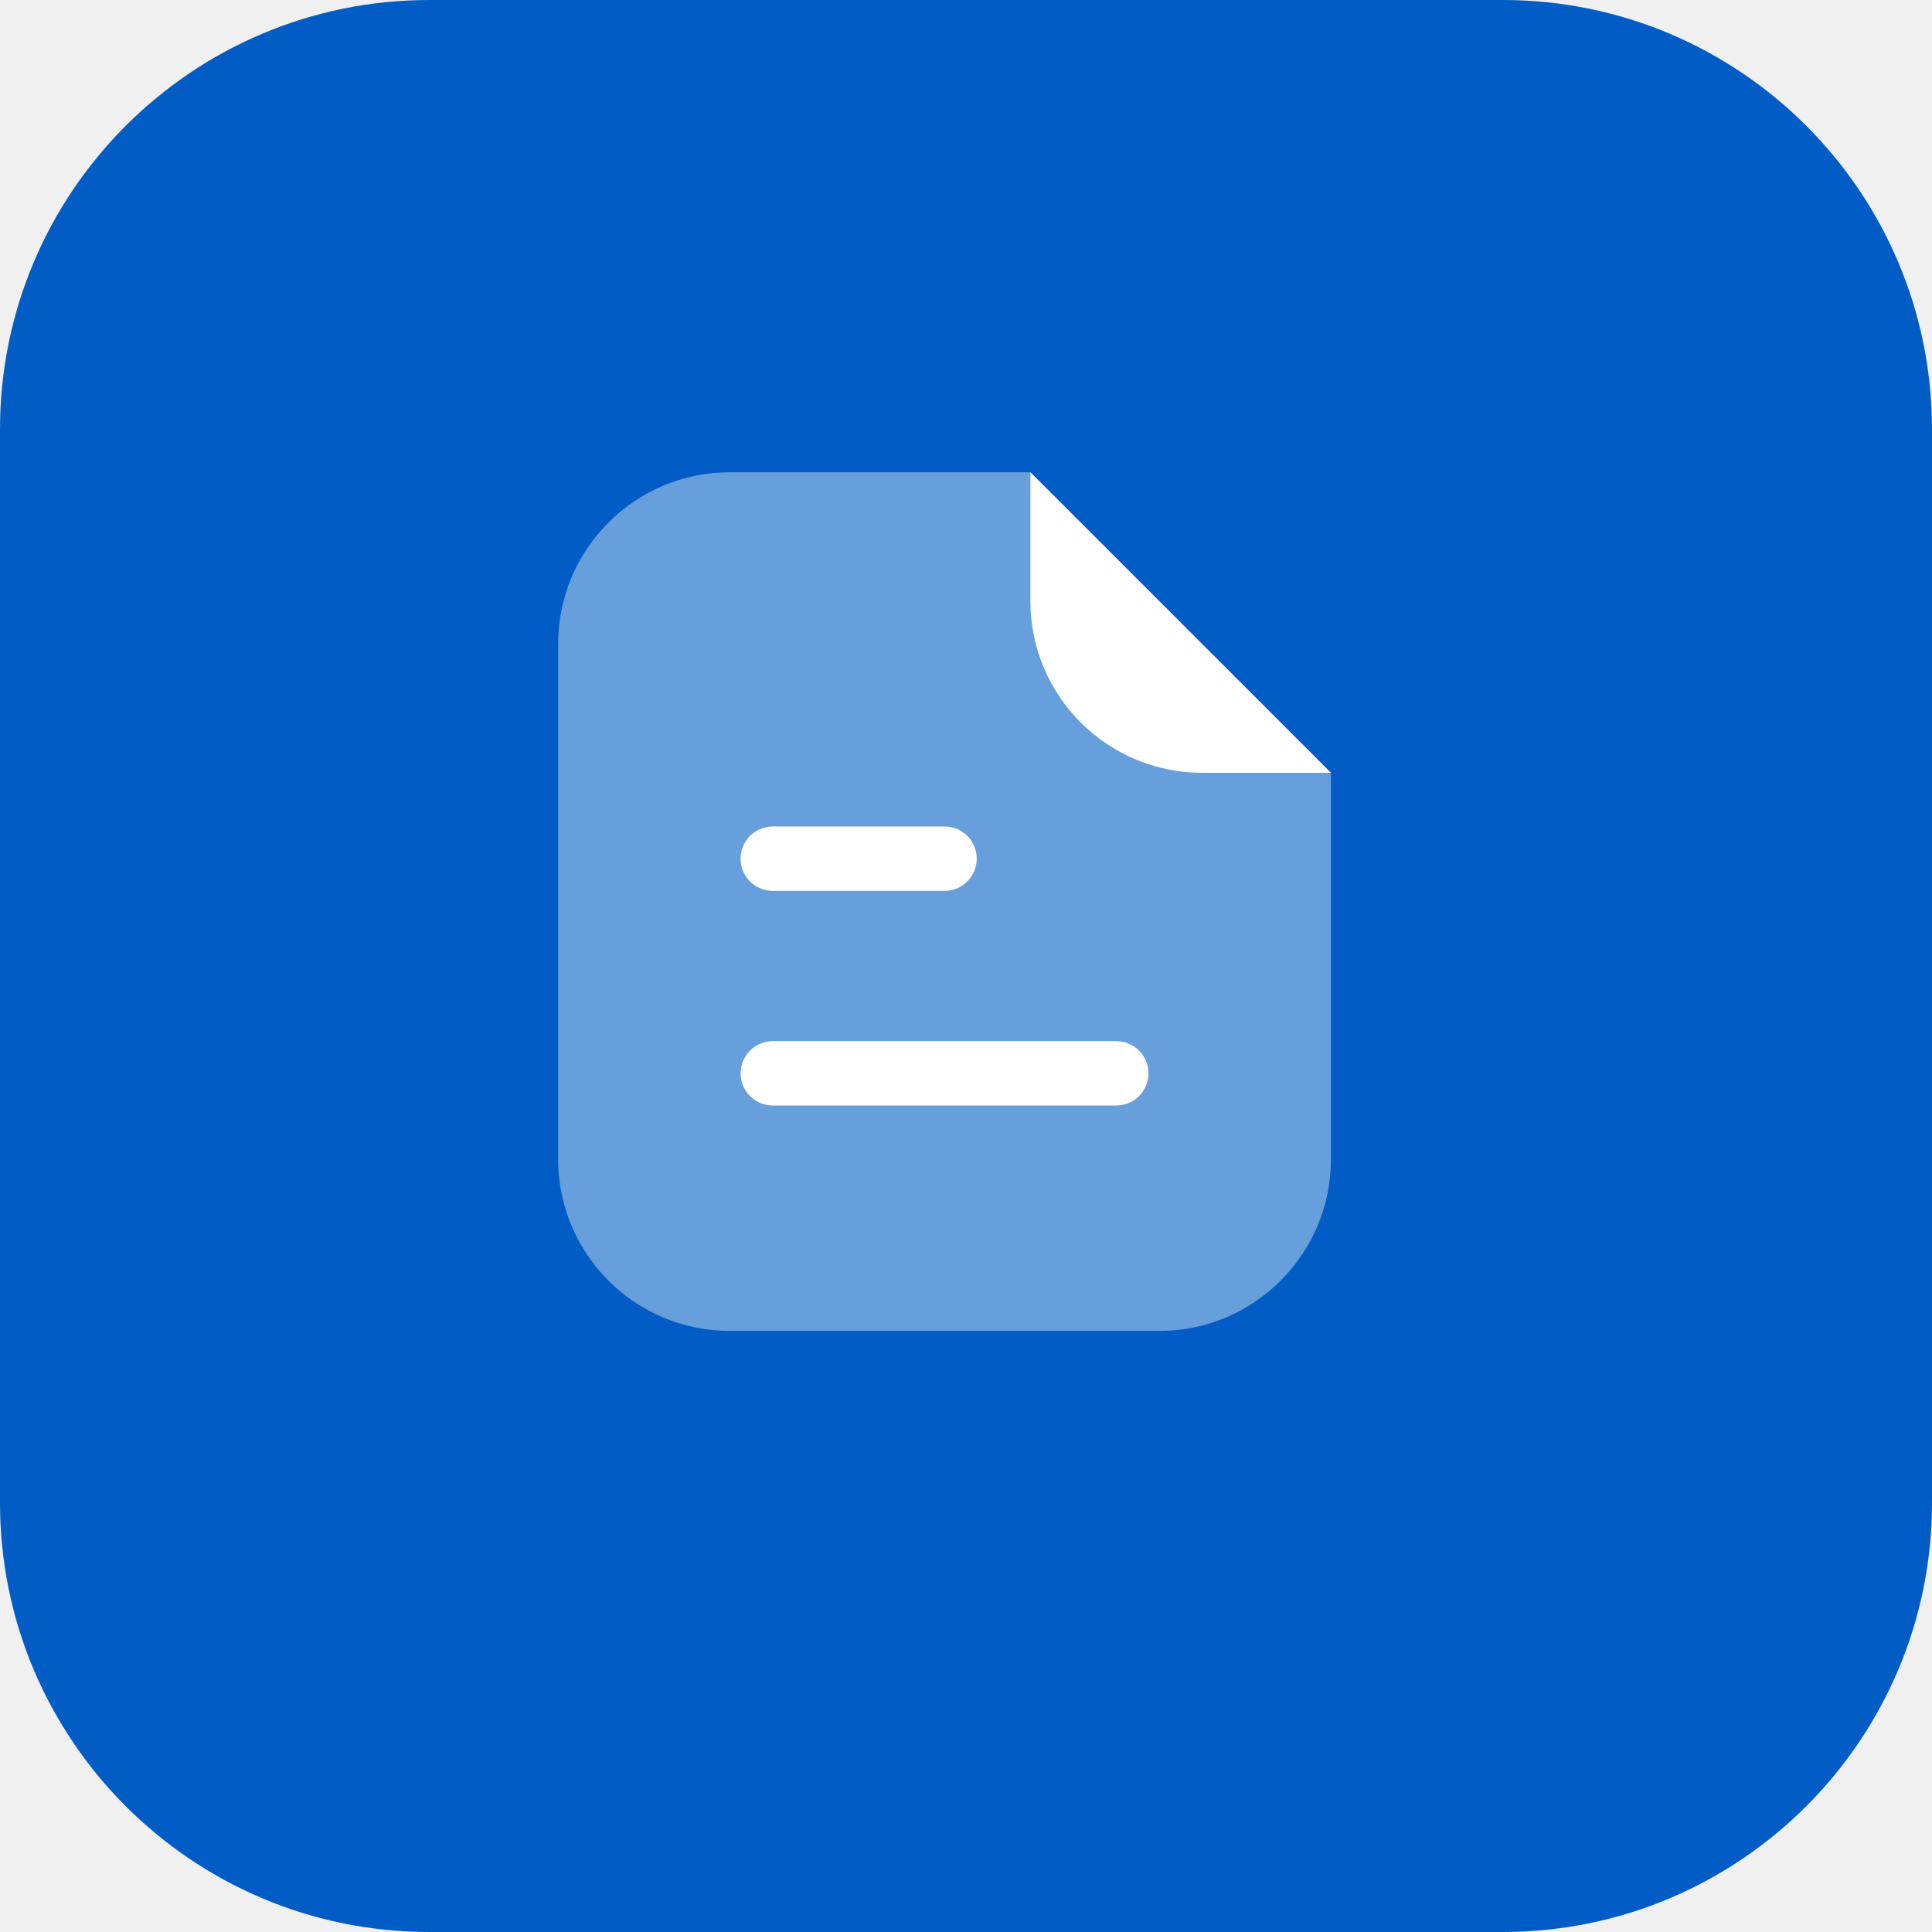
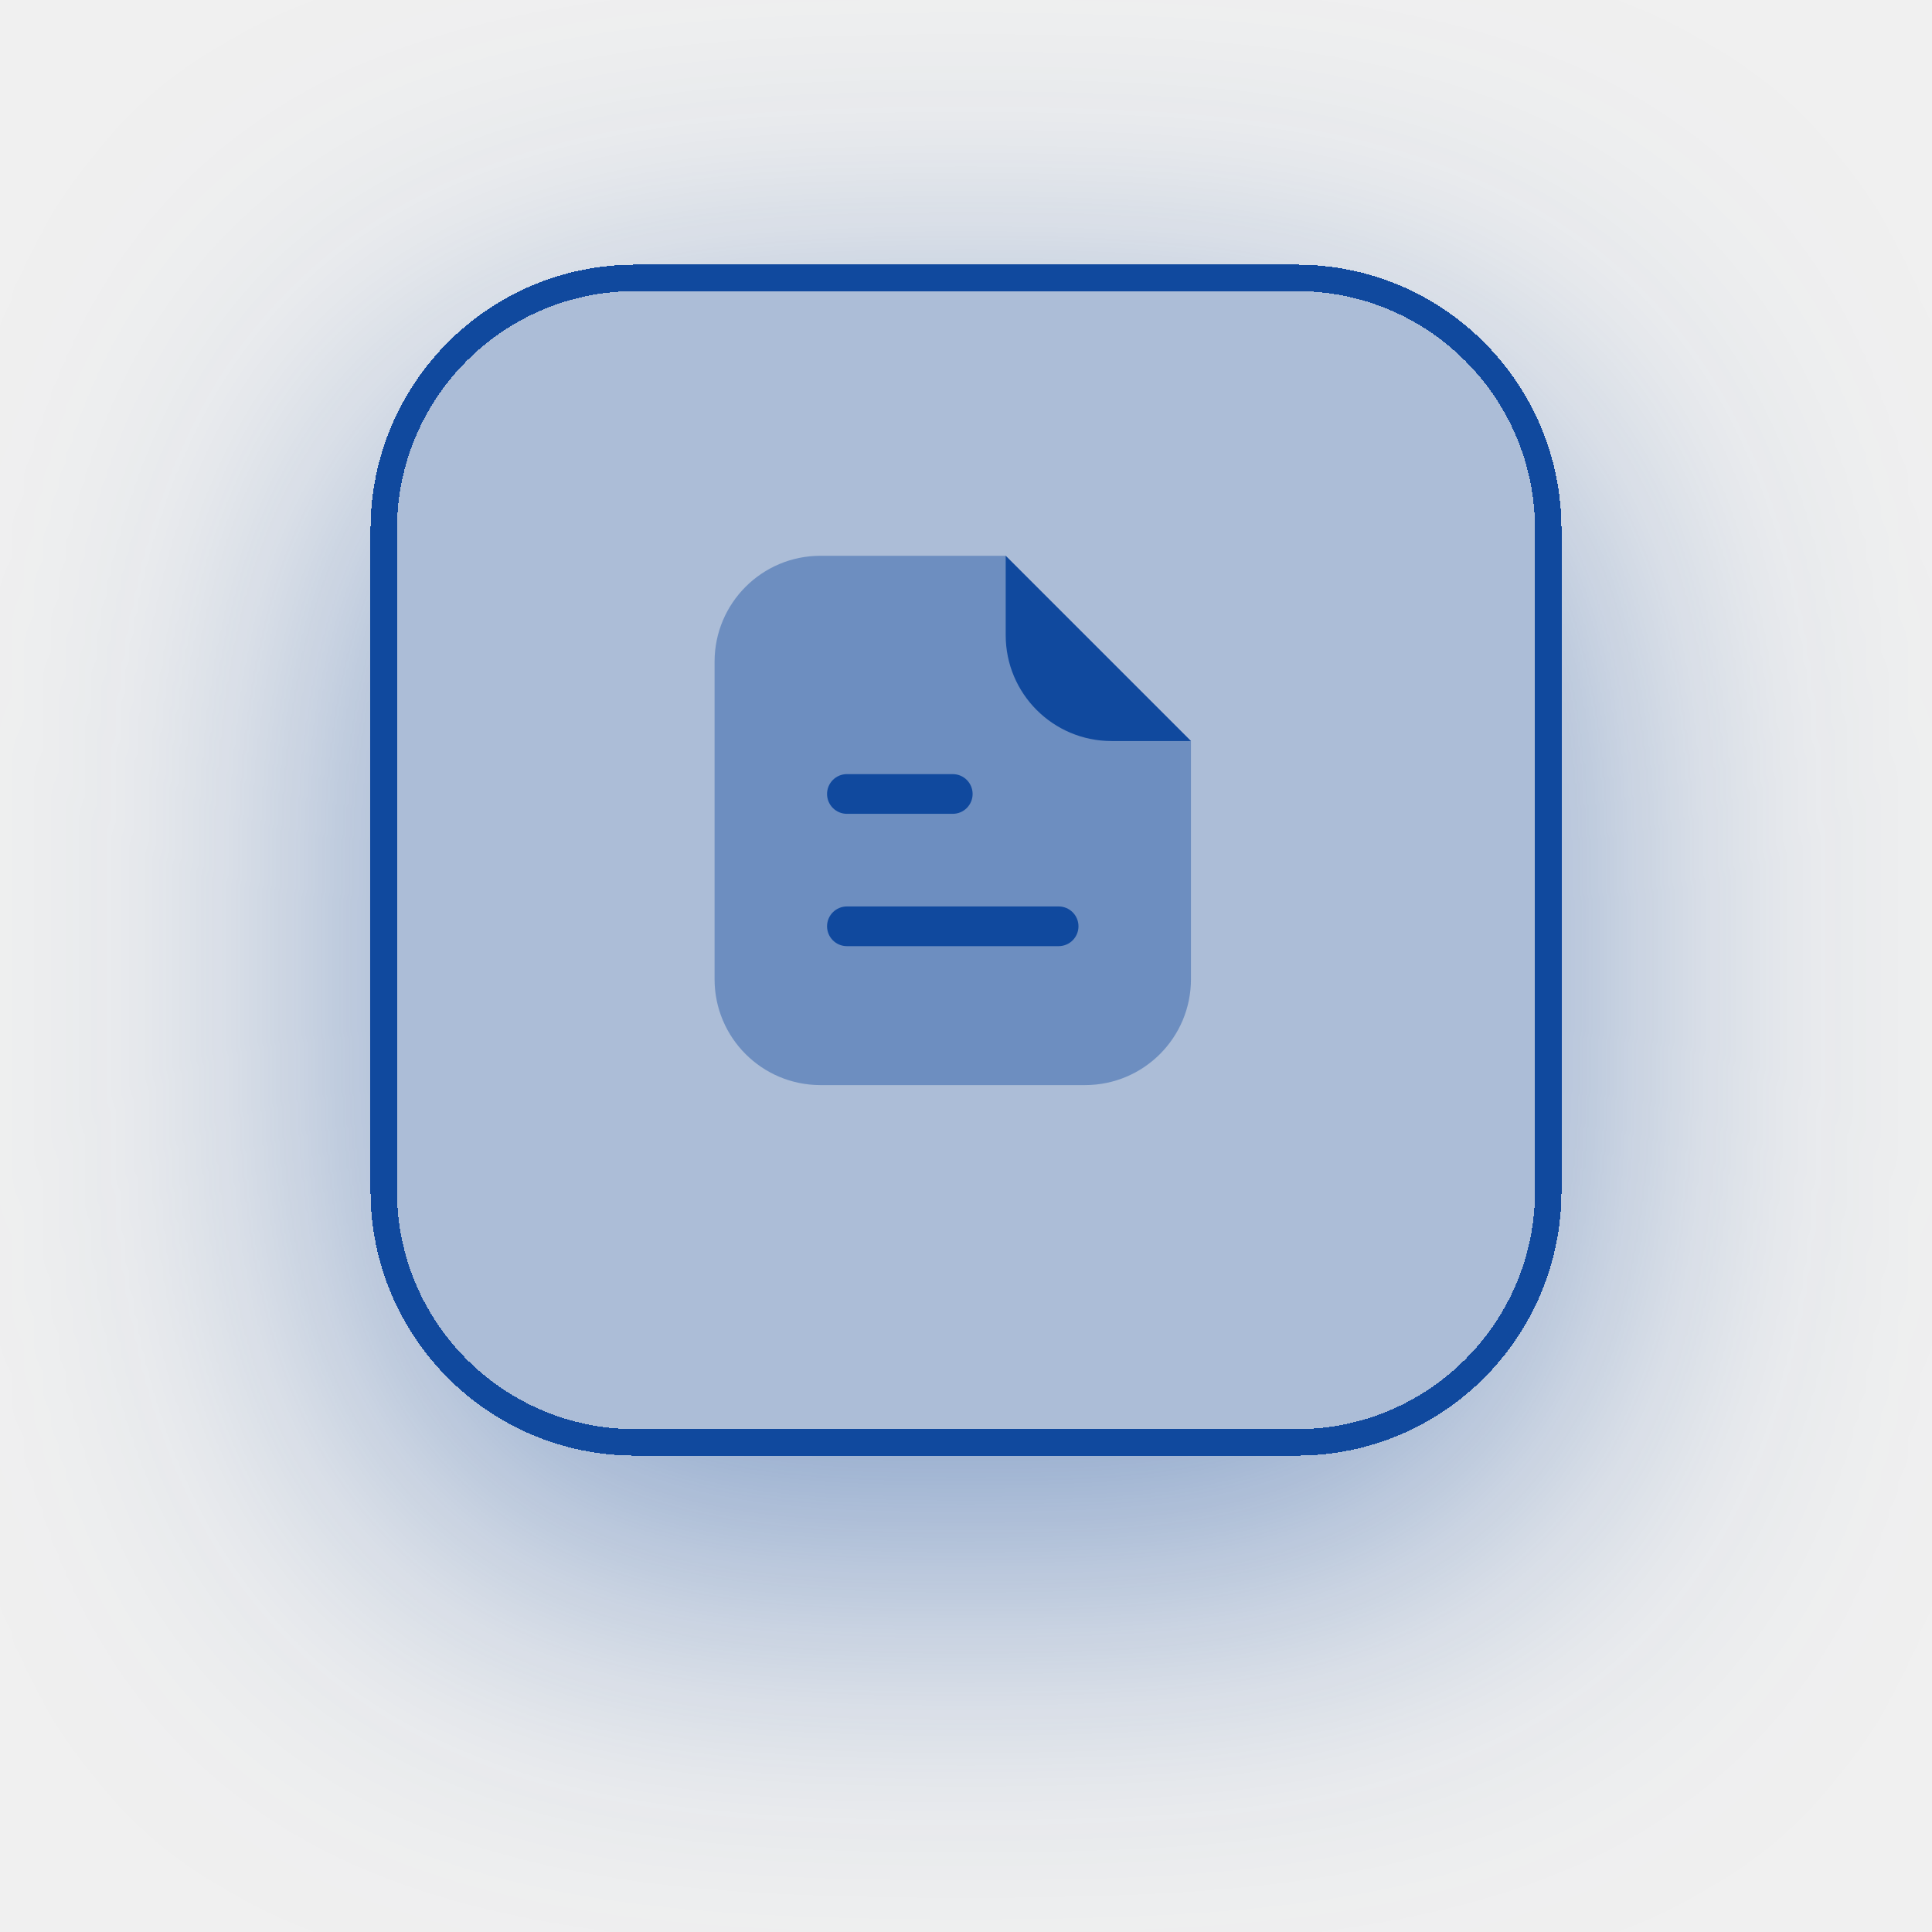
- <svg xmlns="http://www.w3.org/2000/svg" width="45" height="45" viewBox="0 0 45 45" fill="none">
-   <rect width="45" height="45" rx="10" fill="#015DC5" />
-   <path opacity="0.4" d="M13 15C13 12.791 14.791 11 17 11H24L31 18V27C31 29.209 29.209 31 27 31H17C14.791 31 13 29.209 13 27V15Z" fill="white" />
-   <path d="M31 18L24 11V14C24 16.209 25.791 18 28 18H31Z" fill="white" />
-   <path fill-rule="evenodd" clip-rule="evenodd" d="M17.25 20C17.25 19.586 17.586 19.25 18 19.25H22C22.414 19.25 22.75 19.586 22.75 20C22.75 20.414 22.414 20.75 22 20.75H18C17.586 20.75 17.25 20.414 17.25 20Z" fill="white" />
-   <path fill-rule="evenodd" clip-rule="evenodd" d="M17.25 25C17.25 24.586 17.586 24.25 18 24.25H26C26.414 24.25 26.75 24.586 26.75 25C26.75 25.414 26.414 25.75 26 25.75H18C17.586 25.75 17.25 25.414 17.25 25Z" fill="white" />
+ <svg xmlns="http://www.w3.org/2000/svg" width="73" height="73" viewBox="0 0 73 73" fill="none">
+   <g filter="url(#filter0_d_548_2501)">
+     <rect x="14" y="10" width="45" height="45" rx="10" fill="#10499E" fill-opacity="0.3" shape-rendering="crispEdges" />
+     <rect x="14.5" y="10.5" width="44" height="44" rx="9.5" stroke="#10499E" shape-rendering="crispEdges" />
+   </g>
+   <path opacity="0.4" d="M27 25C27 22.791 28.791 21 31 21H38L45 28V37C45 39.209 43.209 41 41 41H31C28.791 41 27 39.209 27 37V25Z" fill="#10499E" />
+   <path d="M45 28L38 21V24C38 26.209 39.791 28 42 28H45Z" fill="#10499E" />
+   <path fill-rule="evenodd" clip-rule="evenodd" d="M31.25 30C31.25 29.586 31.586 29.25 32 29.25H36C36.414 29.25 36.75 29.586 36.75 30C36.75 30.414 36.414 30.75 36 30.75H32C31.586 30.75 31.25 30.414 31.25 30Z" fill="#10499E" />
+   <path fill-rule="evenodd" clip-rule="evenodd" d="M31.25 35C31.25 34.586 31.586 34.25 32 34.25H40C40.414 34.25 40.75 34.586 40.75 35C40.75 35.414 40.414 35.75 40 35.75H32C31.586 35.75 31.25 35.414 31.25 35Z" fill="#10499E" />
+   <defs>
+     <filter id="filter0_d_548_2501" x="0" y="0" width="73" height="73" filterUnits="userSpaceOnUse" color-interpolation-filters="sRGB">
+       <feFlood flood-opacity="0" result="BackgroundImageFix" />
+       <feColorMatrix in="SourceAlpha" type="matrix" values="0 0 0 0 0 0 0 0 0 0 0 0 0 0 0 0 0 0 127 0" result="hardAlpha" />
+       <feOffset dy="4" />
+       <feGaussianBlur stdDeviation="7" />
+       <feComposite in2="hardAlpha" operator="out" />
+       <feColorMatrix type="matrix" values="0 0 0 0 0.063 0 0 0 0 0.286 0 0 0 0 0.62 0 0 0 0.5 0" />
+       <feBlend mode="normal" in2="BackgroundImageFix" result="effect1_dropShadow_548_2501" />
+       <feBlend mode="normal" in="SourceGraphic" in2="effect1_dropShadow_548_2501" result="shape" />
+     </filter>
+   </defs>
</svg>
